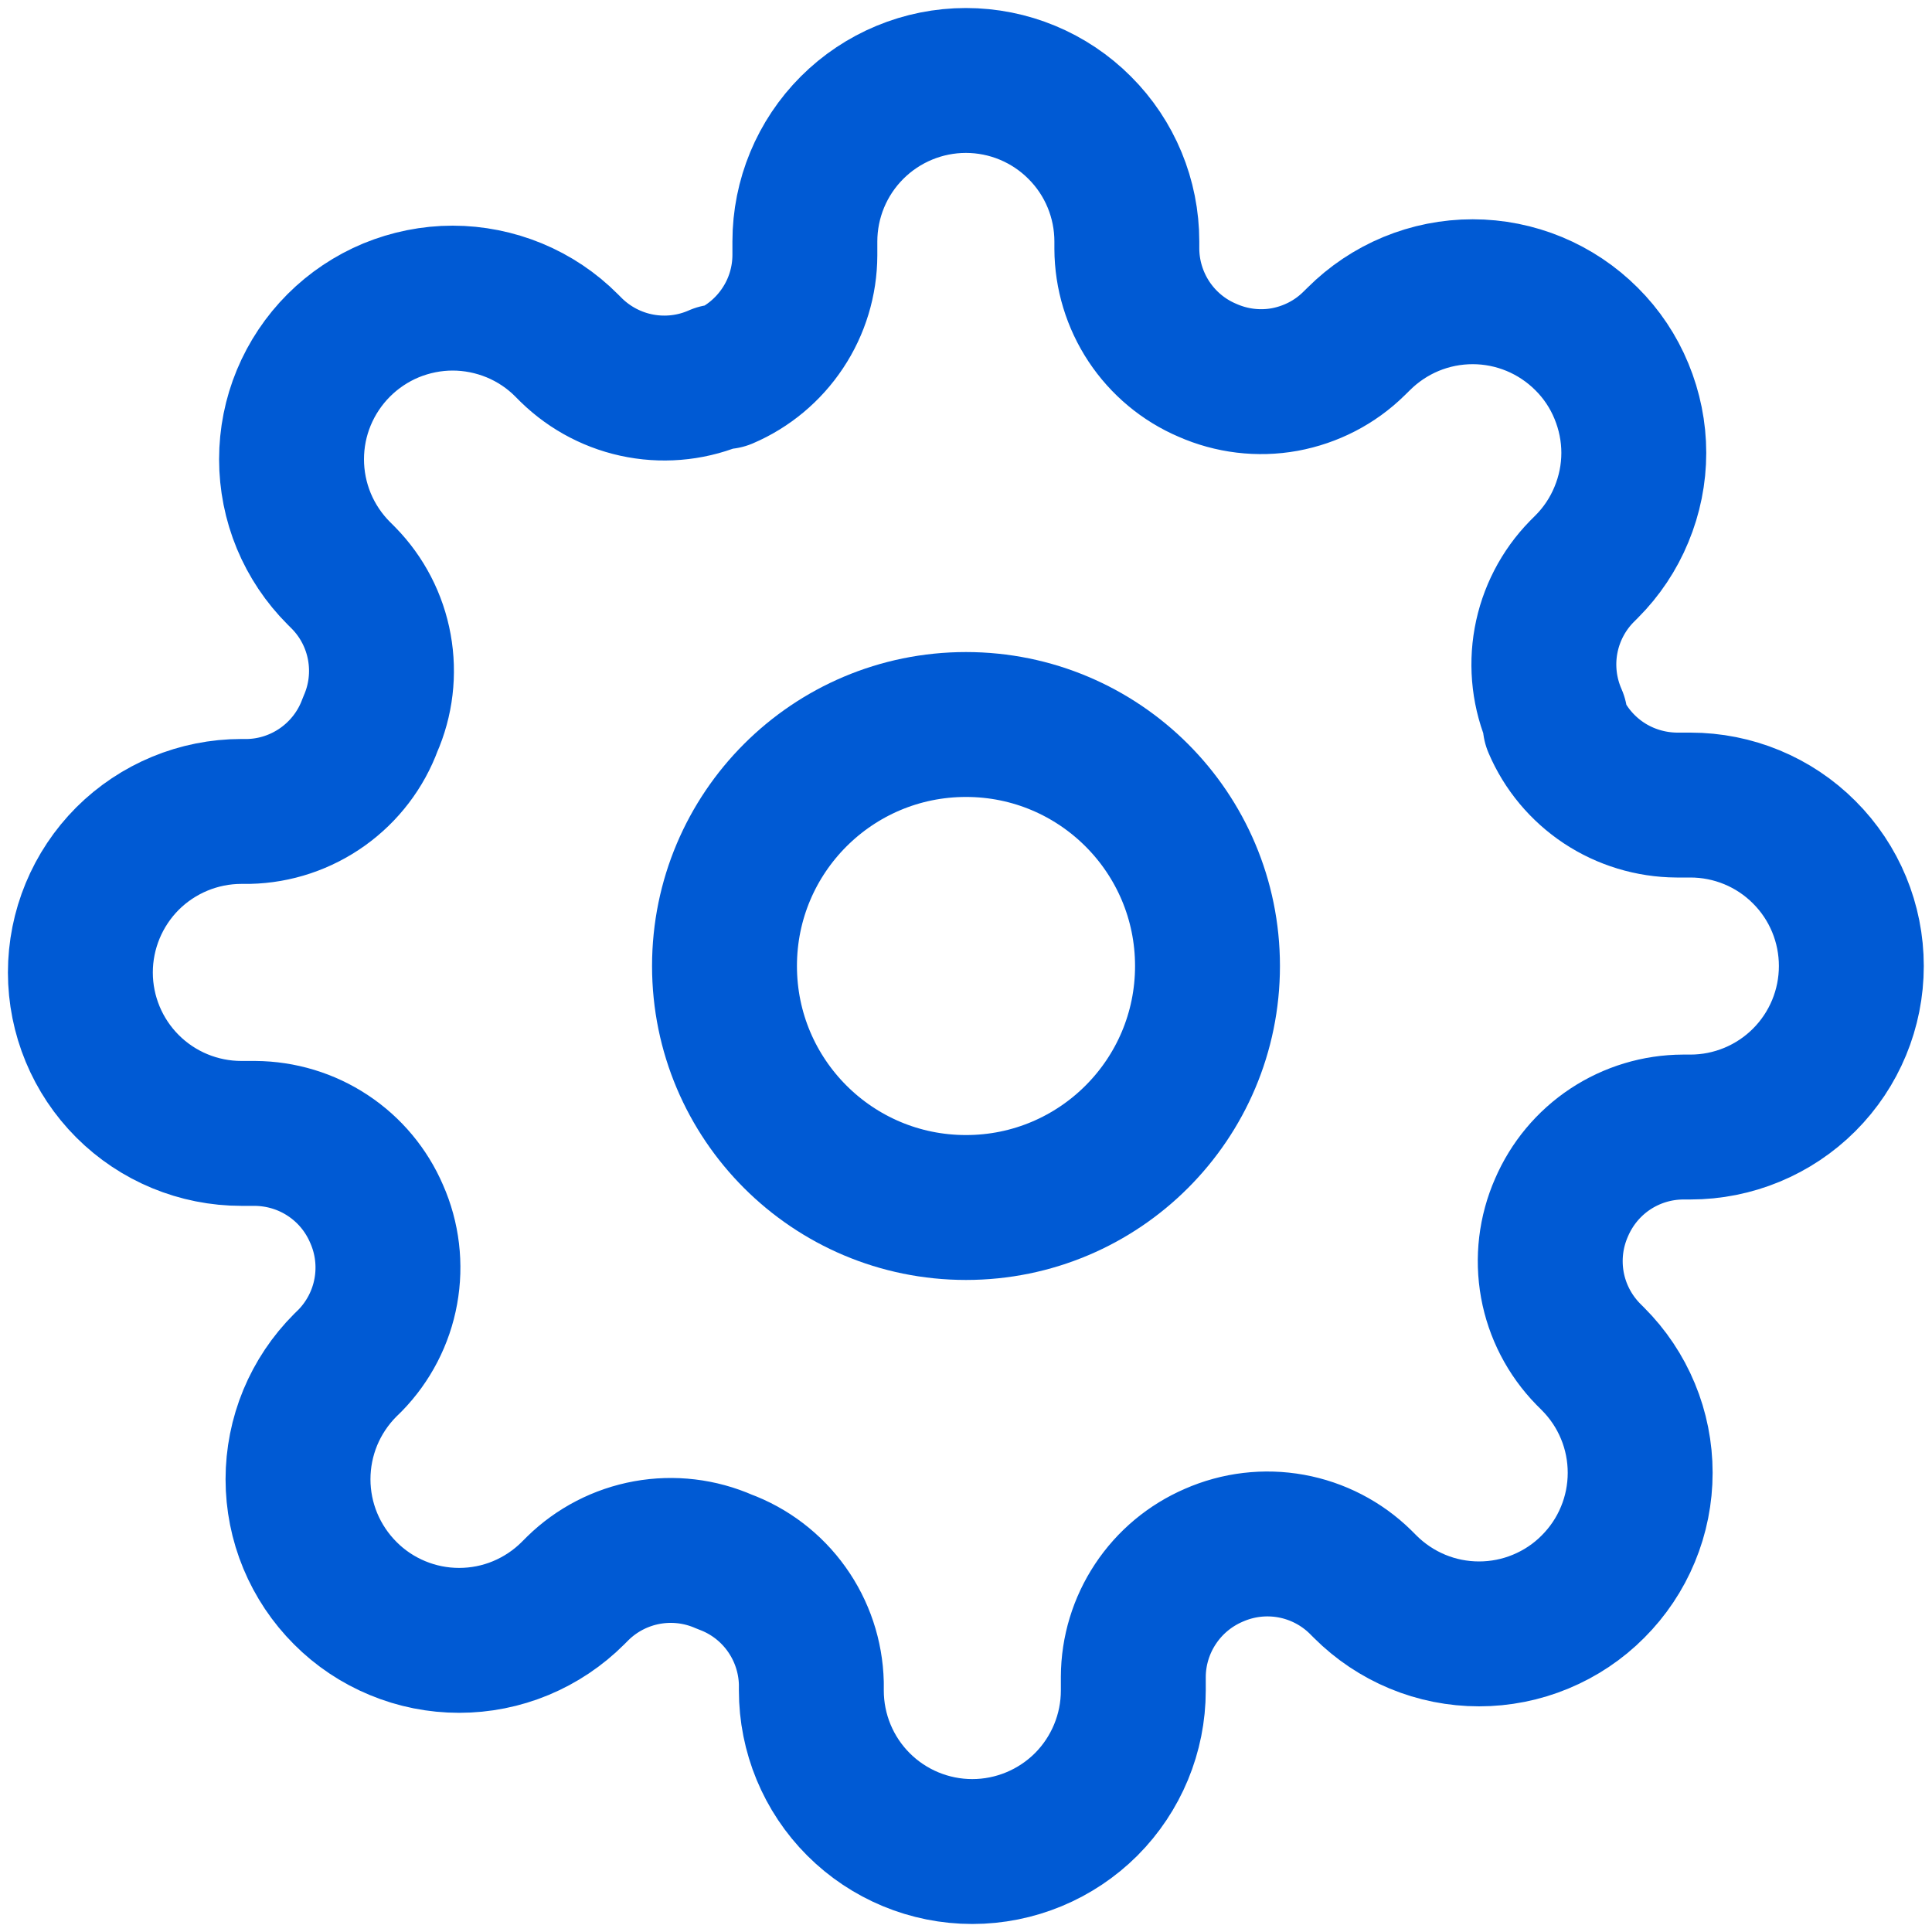
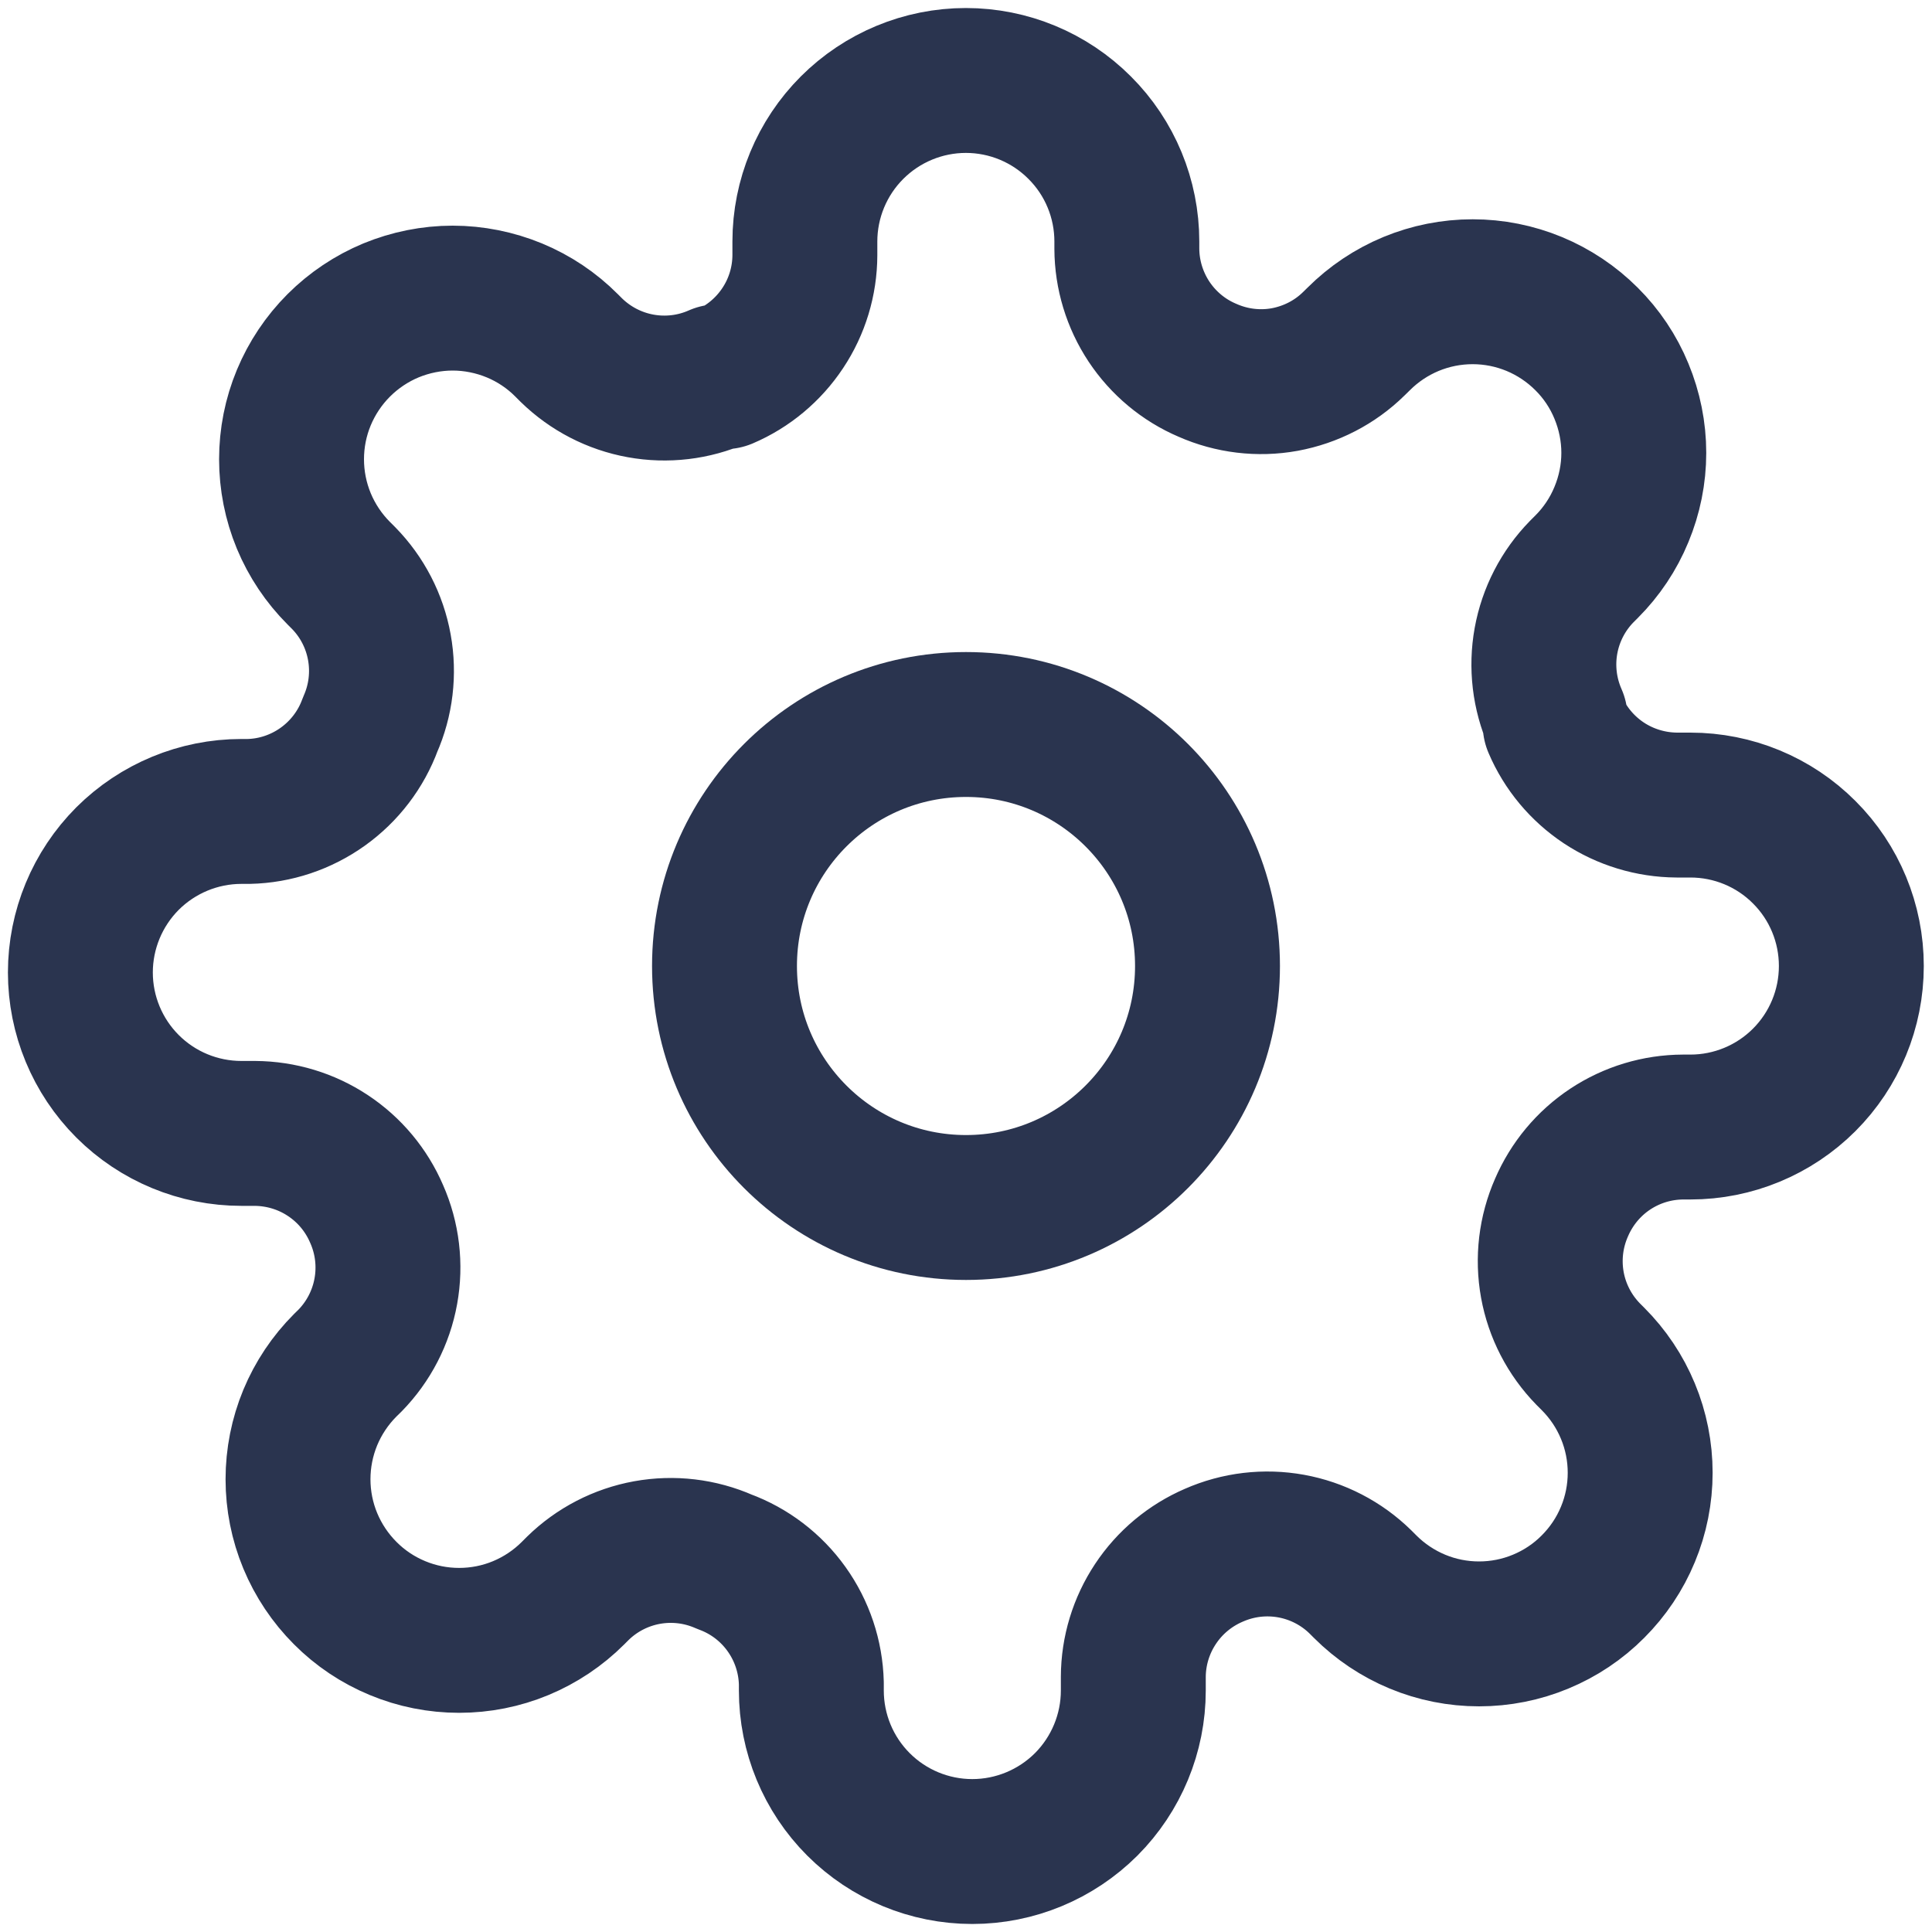
<svg xmlns="http://www.w3.org/2000/svg" width="20" height="20" viewBox="0 0 20 20" fill="none">
-   <path d="M10 12.5C11.381 12.5 12.5 11.381 12.5 10C12.5 8.619 11.381 7.5 10 7.5C8.619 7.5 7.5 8.619 7.5 10C7.5 11.381 8.619 12.5 10 12.5Z" stroke="#005AD4" stroke-width="1.5" stroke-linecap="round" stroke-linejoin="round" />
-   <path d="M16.165 12.5C16.054 12.752 16.021 13.03 16.07 13.301C16.119 13.571 16.248 13.82 16.44 14.017L16.49 14.067C16.645 14.222 16.768 14.405 16.852 14.608C16.936 14.81 16.979 15.027 16.979 15.246C16.979 15.465 16.936 15.682 16.852 15.884C16.768 16.087 16.645 16.27 16.49 16.425C16.336 16.58 16.152 16.703 15.949 16.787C15.747 16.871 15.53 16.914 15.311 16.914C15.092 16.914 14.875 16.871 14.673 16.787C14.471 16.703 14.287 16.58 14.132 16.425L14.082 16.375C13.886 16.183 13.636 16.054 13.366 16.005C13.095 15.956 12.817 15.989 12.565 16.1C12.319 16.206 12.109 16.381 11.961 16.605C11.813 16.828 11.733 17.09 11.732 17.358V17.5C11.732 17.942 11.556 18.366 11.244 18.679C10.931 18.991 10.507 19.167 10.065 19.167C9.623 19.167 9.199 18.991 8.887 18.679C8.574 18.366 8.399 17.942 8.399 17.5V17.425C8.392 17.149 8.303 16.882 8.142 16.657C7.982 16.433 7.758 16.262 7.499 16.167C7.247 16.056 6.969 16.023 6.698 16.072C6.428 16.121 6.178 16.25 5.982 16.442L5.932 16.492C5.777 16.647 5.593 16.77 5.391 16.854C5.189 16.938 4.972 16.981 4.753 16.981C4.534 16.981 4.317 16.938 4.115 16.854C3.912 16.77 3.728 16.647 3.574 16.492C3.419 16.337 3.296 16.153 3.212 15.951C3.128 15.749 3.085 15.532 3.085 15.313C3.085 15.094 3.128 14.877 3.212 14.674C3.296 14.472 3.419 14.288 3.574 14.133L3.624 14.084C3.816 13.887 3.945 13.638 3.994 13.367C4.043 13.097 4.01 12.818 3.899 12.567C3.793 12.32 3.618 12.11 3.394 11.962C3.171 11.814 2.909 11.735 2.64 11.733H2.499C2.057 11.733 1.633 11.558 1.32 11.245C1.008 10.933 0.832 10.509 0.832 10.067C0.832 9.625 1.008 9.201 1.32 8.888C1.633 8.576 2.057 8.4 2.499 8.4H2.574C2.85 8.394 3.117 8.304 3.341 8.144C3.566 7.983 3.737 7.759 3.832 7.5C3.943 7.249 3.976 6.97 3.927 6.7C3.878 6.429 3.749 6.18 3.557 5.984L3.507 5.934C3.352 5.779 3.229 5.595 3.145 5.393C3.061 5.19 3.018 4.973 3.018 4.754C3.018 4.535 3.061 4.318 3.145 4.116C3.229 3.914 3.352 3.73 3.507 3.575C3.662 3.42 3.846 3.297 4.048 3.213C4.25 3.13 4.467 3.086 4.686 3.086C4.905 3.086 5.122 3.13 5.324 3.213C5.527 3.297 5.711 3.42 5.865 3.575L5.915 3.625C6.112 3.817 6.361 3.946 6.632 3.995C6.902 4.044 7.181 4.011 7.432 3.9H7.499C7.745 3.795 7.955 3.619 8.103 3.396C8.252 3.172 8.331 2.91 8.332 2.642V2.5C8.332 2.058 8.508 1.634 8.82 1.322C9.133 1.009 9.557 0.833 9.999 0.833C10.441 0.833 10.865 1.009 11.177 1.322C11.49 1.634 11.665 2.058 11.665 2.5V2.575C11.666 2.843 11.746 3.105 11.894 3.329C12.042 3.552 12.252 3.728 12.499 3.833C12.75 3.944 13.029 3.978 13.299 3.929C13.569 3.879 13.819 3.751 14.015 3.558L14.065 3.509C14.22 3.354 14.404 3.231 14.606 3.147C14.809 3.063 15.025 3.02 15.245 3.02C15.464 3.02 15.68 3.063 15.883 3.147C16.085 3.231 16.269 3.354 16.424 3.509C16.579 3.663 16.702 3.847 16.785 4.049C16.869 4.252 16.913 4.469 16.913 4.688C16.913 4.907 16.869 5.124 16.785 5.326C16.702 5.528 16.579 5.712 16.424 5.867L16.374 5.917C16.182 6.113 16.053 6.363 16.004 6.633C15.955 6.903 15.988 7.182 16.099 7.434V7.5C16.204 7.747 16.38 7.957 16.603 8.105C16.827 8.253 17.089 8.332 17.357 8.334H17.499C17.941 8.334 18.365 8.509 18.677 8.822C18.99 9.134 19.165 9.558 19.165 10C19.165 10.442 18.99 10.866 18.677 11.179C18.365 11.491 17.941 11.667 17.499 11.667H17.424C17.155 11.668 16.894 11.747 16.67 11.895C16.446 12.043 16.271 12.254 16.165 12.5V12.5Z" stroke="#005AD4" stroke-width="1.5" stroke-linecap="round" stroke-linejoin="round" />
+   <path d="M10 12.5C11.381 12.5 12.5 11.381 12.5 10C12.5 8.619 11.381 7.5 10 7.5C8.619 7.5 7.5 8.619 7.5 10C7.5 11.381 8.619 12.5 10 12.5Z" stroke="#2A344F" stroke-width="1.5" stroke-linecap="round" stroke-linejoin="round" />
+   <path d="M16.165 12.5C16.054 12.752 16.021 13.03 16.07 13.301C16.119 13.571 16.248 13.82 16.44 14.017L16.49 14.067C16.645 14.222 16.768 14.405 16.852 14.608C16.936 14.81 16.979 15.027 16.979 15.246C16.979 15.465 16.936 15.682 16.852 15.884C16.768 16.087 16.645 16.27 16.49 16.425C16.336 16.58 16.152 16.703 15.949 16.787C15.747 16.871 15.53 16.914 15.311 16.914C15.092 16.914 14.875 16.871 14.673 16.787C14.471 16.703 14.287 16.58 14.132 16.425L14.082 16.375C13.886 16.183 13.636 16.054 13.366 16.005C13.095 15.956 12.817 15.989 12.565 16.1C12.319 16.206 12.109 16.381 11.961 16.605C11.813 16.828 11.733 17.09 11.732 17.358V17.5C11.732 17.942 11.556 18.366 11.244 18.679C10.931 18.991 10.507 19.167 10.065 19.167C9.623 19.167 9.199 18.991 8.887 18.679C8.574 18.366 8.399 17.942 8.399 17.5V17.425C8.392 17.149 8.303 16.882 8.142 16.657C7.982 16.433 7.758 16.262 7.499 16.167C7.247 16.056 6.969 16.023 6.698 16.072C6.428 16.121 6.178 16.25 5.982 16.442L5.932 16.492C5.777 16.647 5.593 16.77 5.391 16.854C5.189 16.938 4.972 16.981 4.753 16.981C4.534 16.981 4.317 16.938 4.115 16.854C3.912 16.77 3.728 16.647 3.574 16.492C3.419 16.337 3.296 16.153 3.212 15.951C3.128 15.749 3.085 15.532 3.085 15.313C3.085 15.094 3.128 14.877 3.212 14.674C3.296 14.472 3.419 14.288 3.574 14.133L3.624 14.084C3.816 13.887 3.945 13.638 3.994 13.367C4.043 13.097 4.01 12.818 3.899 12.567C3.793 12.32 3.618 12.11 3.394 11.962C3.171 11.814 2.909 11.735 2.64 11.733H2.499C2.057 11.733 1.633 11.558 1.32 11.245C1.008 10.933 0.832 10.509 0.832 10.067C0.832 9.625 1.008 9.201 1.32 8.888C1.633 8.576 2.057 8.4 2.499 8.4H2.574C2.85 8.394 3.117 8.304 3.341 8.144C3.566 7.983 3.737 7.759 3.832 7.5C3.943 7.249 3.976 6.97 3.927 6.7C3.878 6.429 3.749 6.18 3.557 5.984L3.507 5.934C3.352 5.779 3.229 5.595 3.145 5.393C3.061 5.19 3.018 4.973 3.018 4.754C3.018 4.535 3.061 4.318 3.145 4.116C3.229 3.914 3.352 3.73 3.507 3.575C3.662 3.42 3.846 3.297 4.048 3.213C4.25 3.13 4.467 3.086 4.686 3.086C4.905 3.086 5.122 3.13 5.324 3.213C5.527 3.297 5.711 3.42 5.865 3.575L5.915 3.625C6.112 3.817 6.361 3.946 6.632 3.995C6.902 4.044 7.181 4.011 7.432 3.9H7.499C7.745 3.795 7.955 3.619 8.103 3.396C8.252 3.172 8.331 2.91 8.332 2.642V2.5C8.332 2.058 8.508 1.634 8.82 1.322C9.133 1.009 9.557 0.833 9.999 0.833C10.441 0.833 10.865 1.009 11.177 1.322C11.49 1.634 11.665 2.058 11.665 2.5V2.575C11.666 2.843 11.746 3.105 11.894 3.329C12.042 3.552 12.252 3.728 12.499 3.833C12.75 3.944 13.029 3.978 13.299 3.929C13.569 3.879 13.819 3.751 14.015 3.558L14.065 3.509C14.22 3.354 14.404 3.231 14.606 3.147C14.809 3.063 15.025 3.02 15.245 3.02C15.464 3.02 15.68 3.063 15.883 3.147C16.085 3.231 16.269 3.354 16.424 3.509C16.579 3.663 16.702 3.847 16.785 4.049C16.869 4.252 16.913 4.469 16.913 4.688C16.913 4.907 16.869 5.124 16.785 5.326C16.702 5.528 16.579 5.712 16.424 5.867L16.374 5.917C16.182 6.113 16.053 6.363 16.004 6.633C15.955 6.903 15.988 7.182 16.099 7.434V7.5C16.204 7.747 16.38 7.957 16.603 8.105C16.827 8.253 17.089 8.332 17.357 8.334H17.499C17.941 8.334 18.365 8.509 18.677 8.822C18.99 9.134 19.165 9.558 19.165 10C19.165 10.442 18.99 10.866 18.677 11.179C18.365 11.491 17.941 11.667 17.499 11.667H17.424C17.155 11.668 16.894 11.747 16.67 11.895C16.446 12.043 16.271 12.254 16.165 12.5V12.5Z" stroke="#2A344F" stroke-width="1.5" stroke-linecap="round" stroke-linejoin="round" />
</svg>
